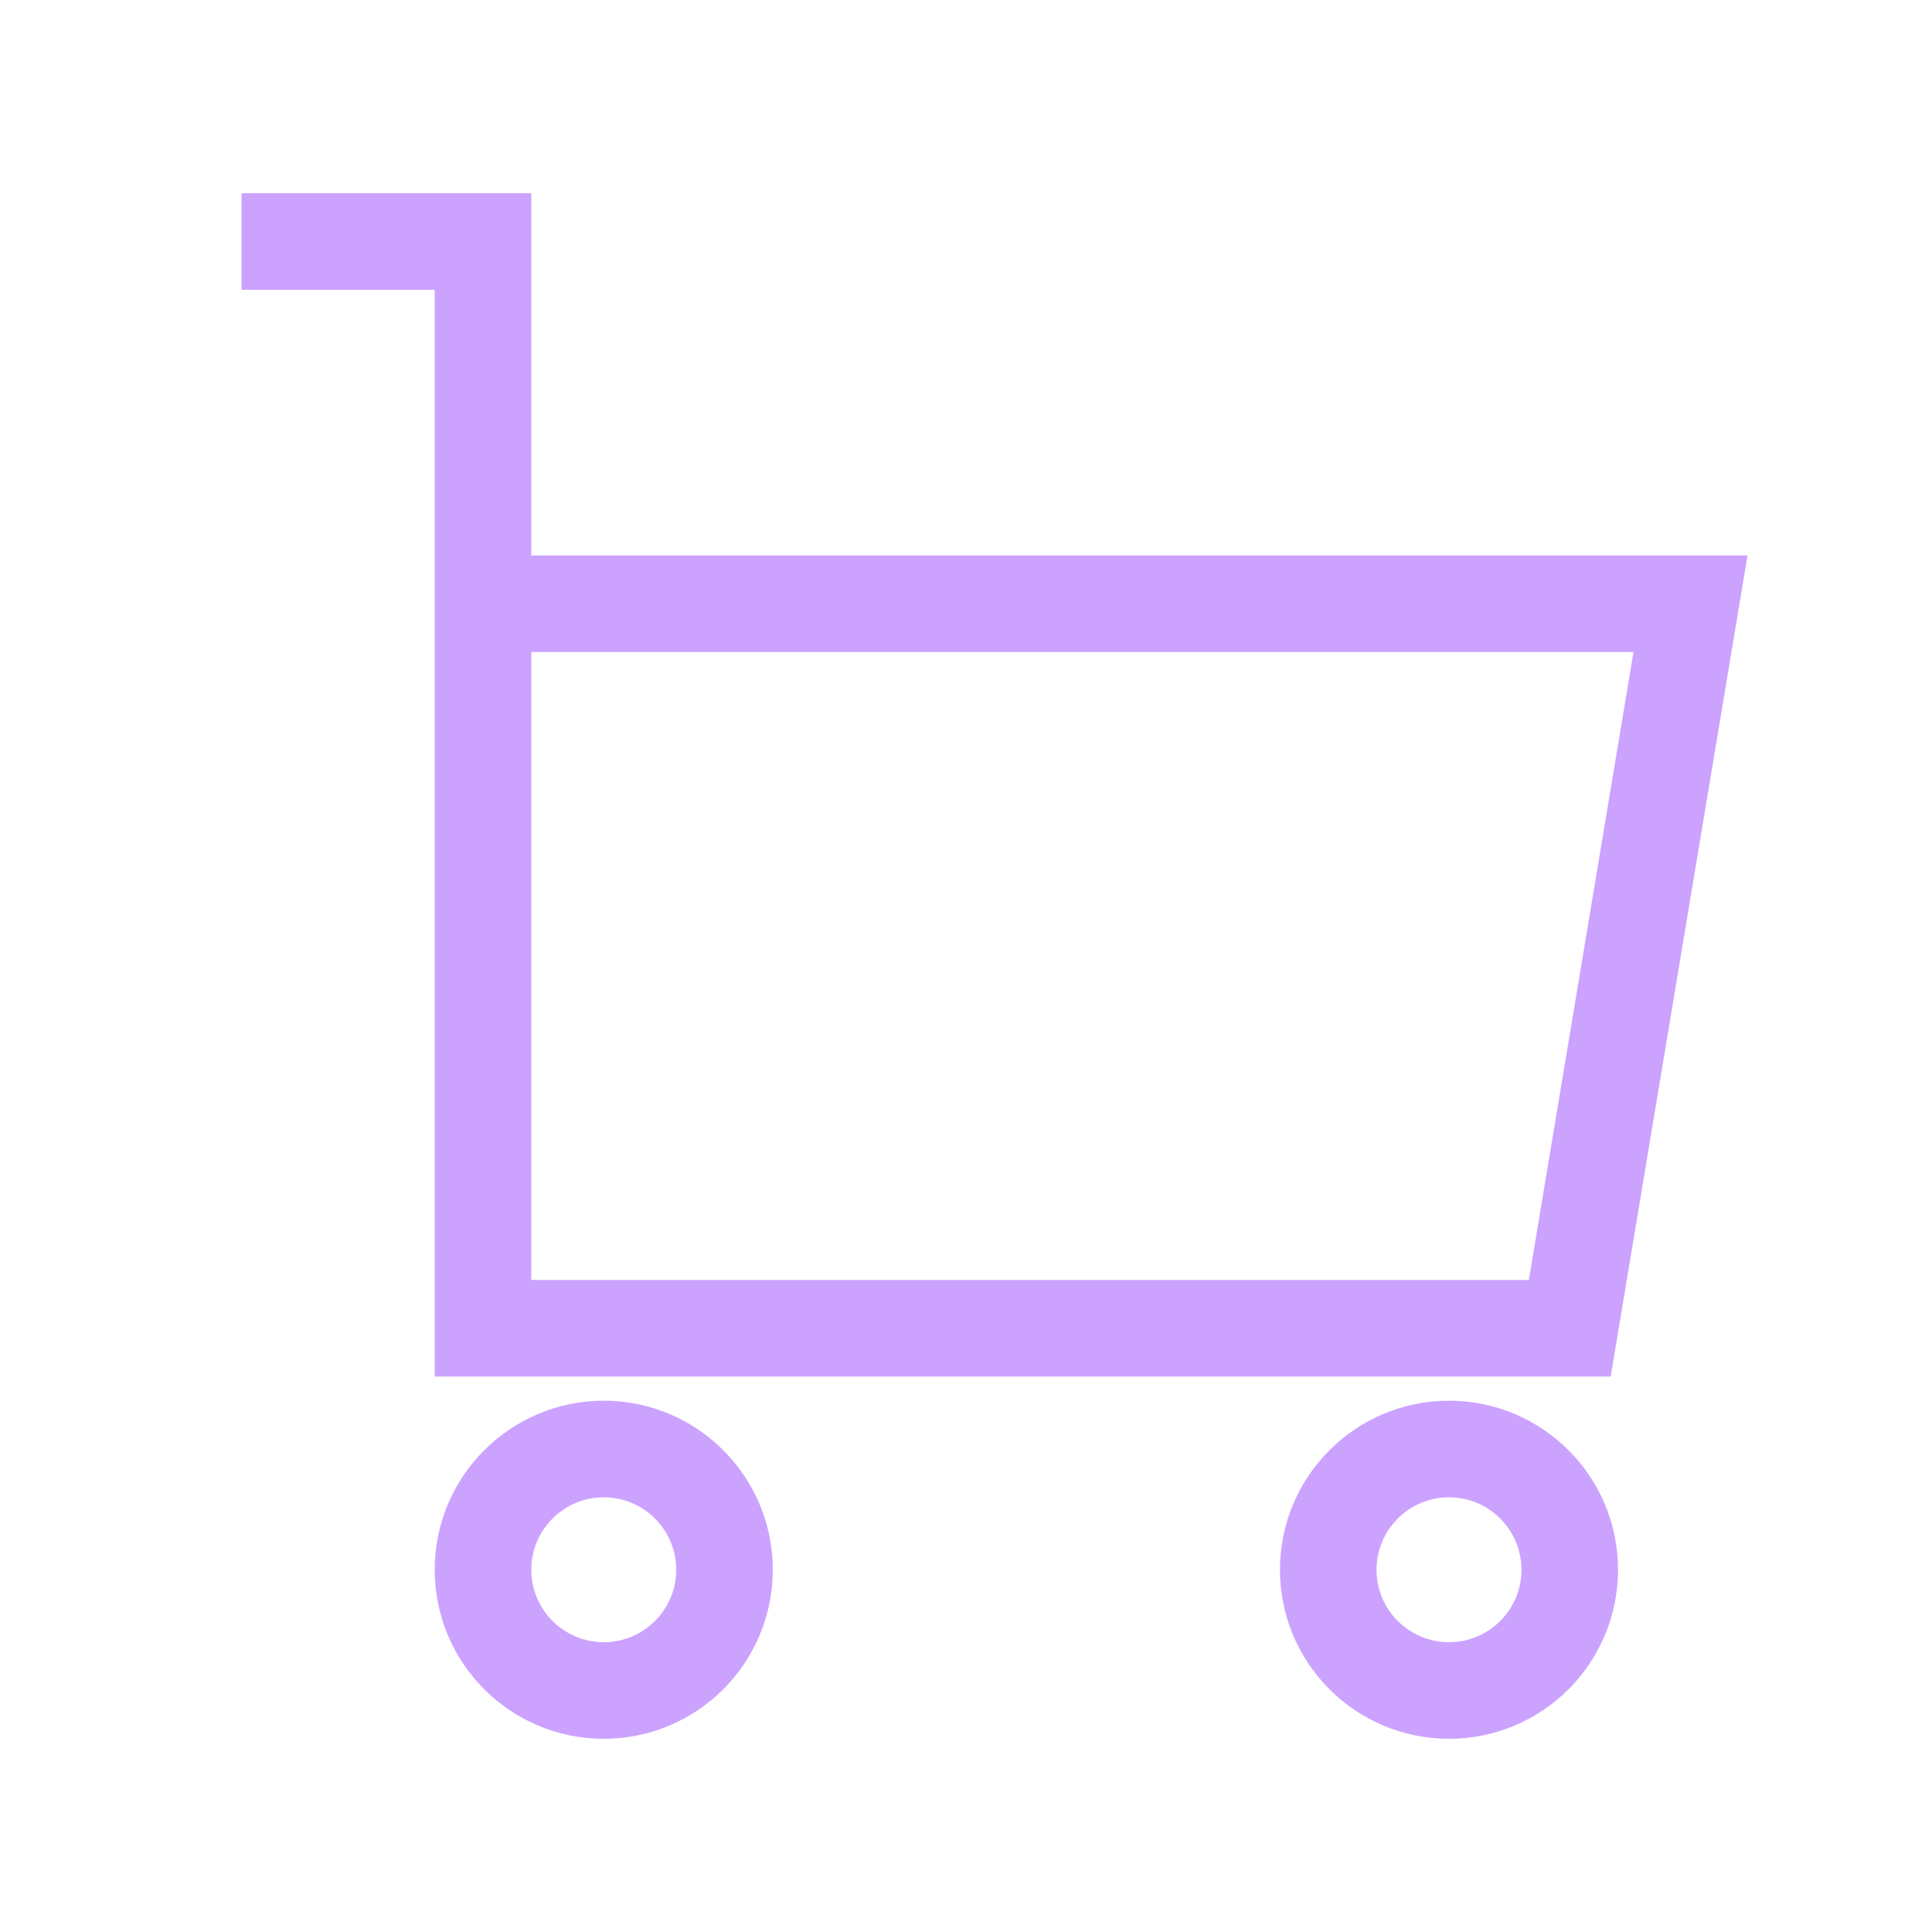
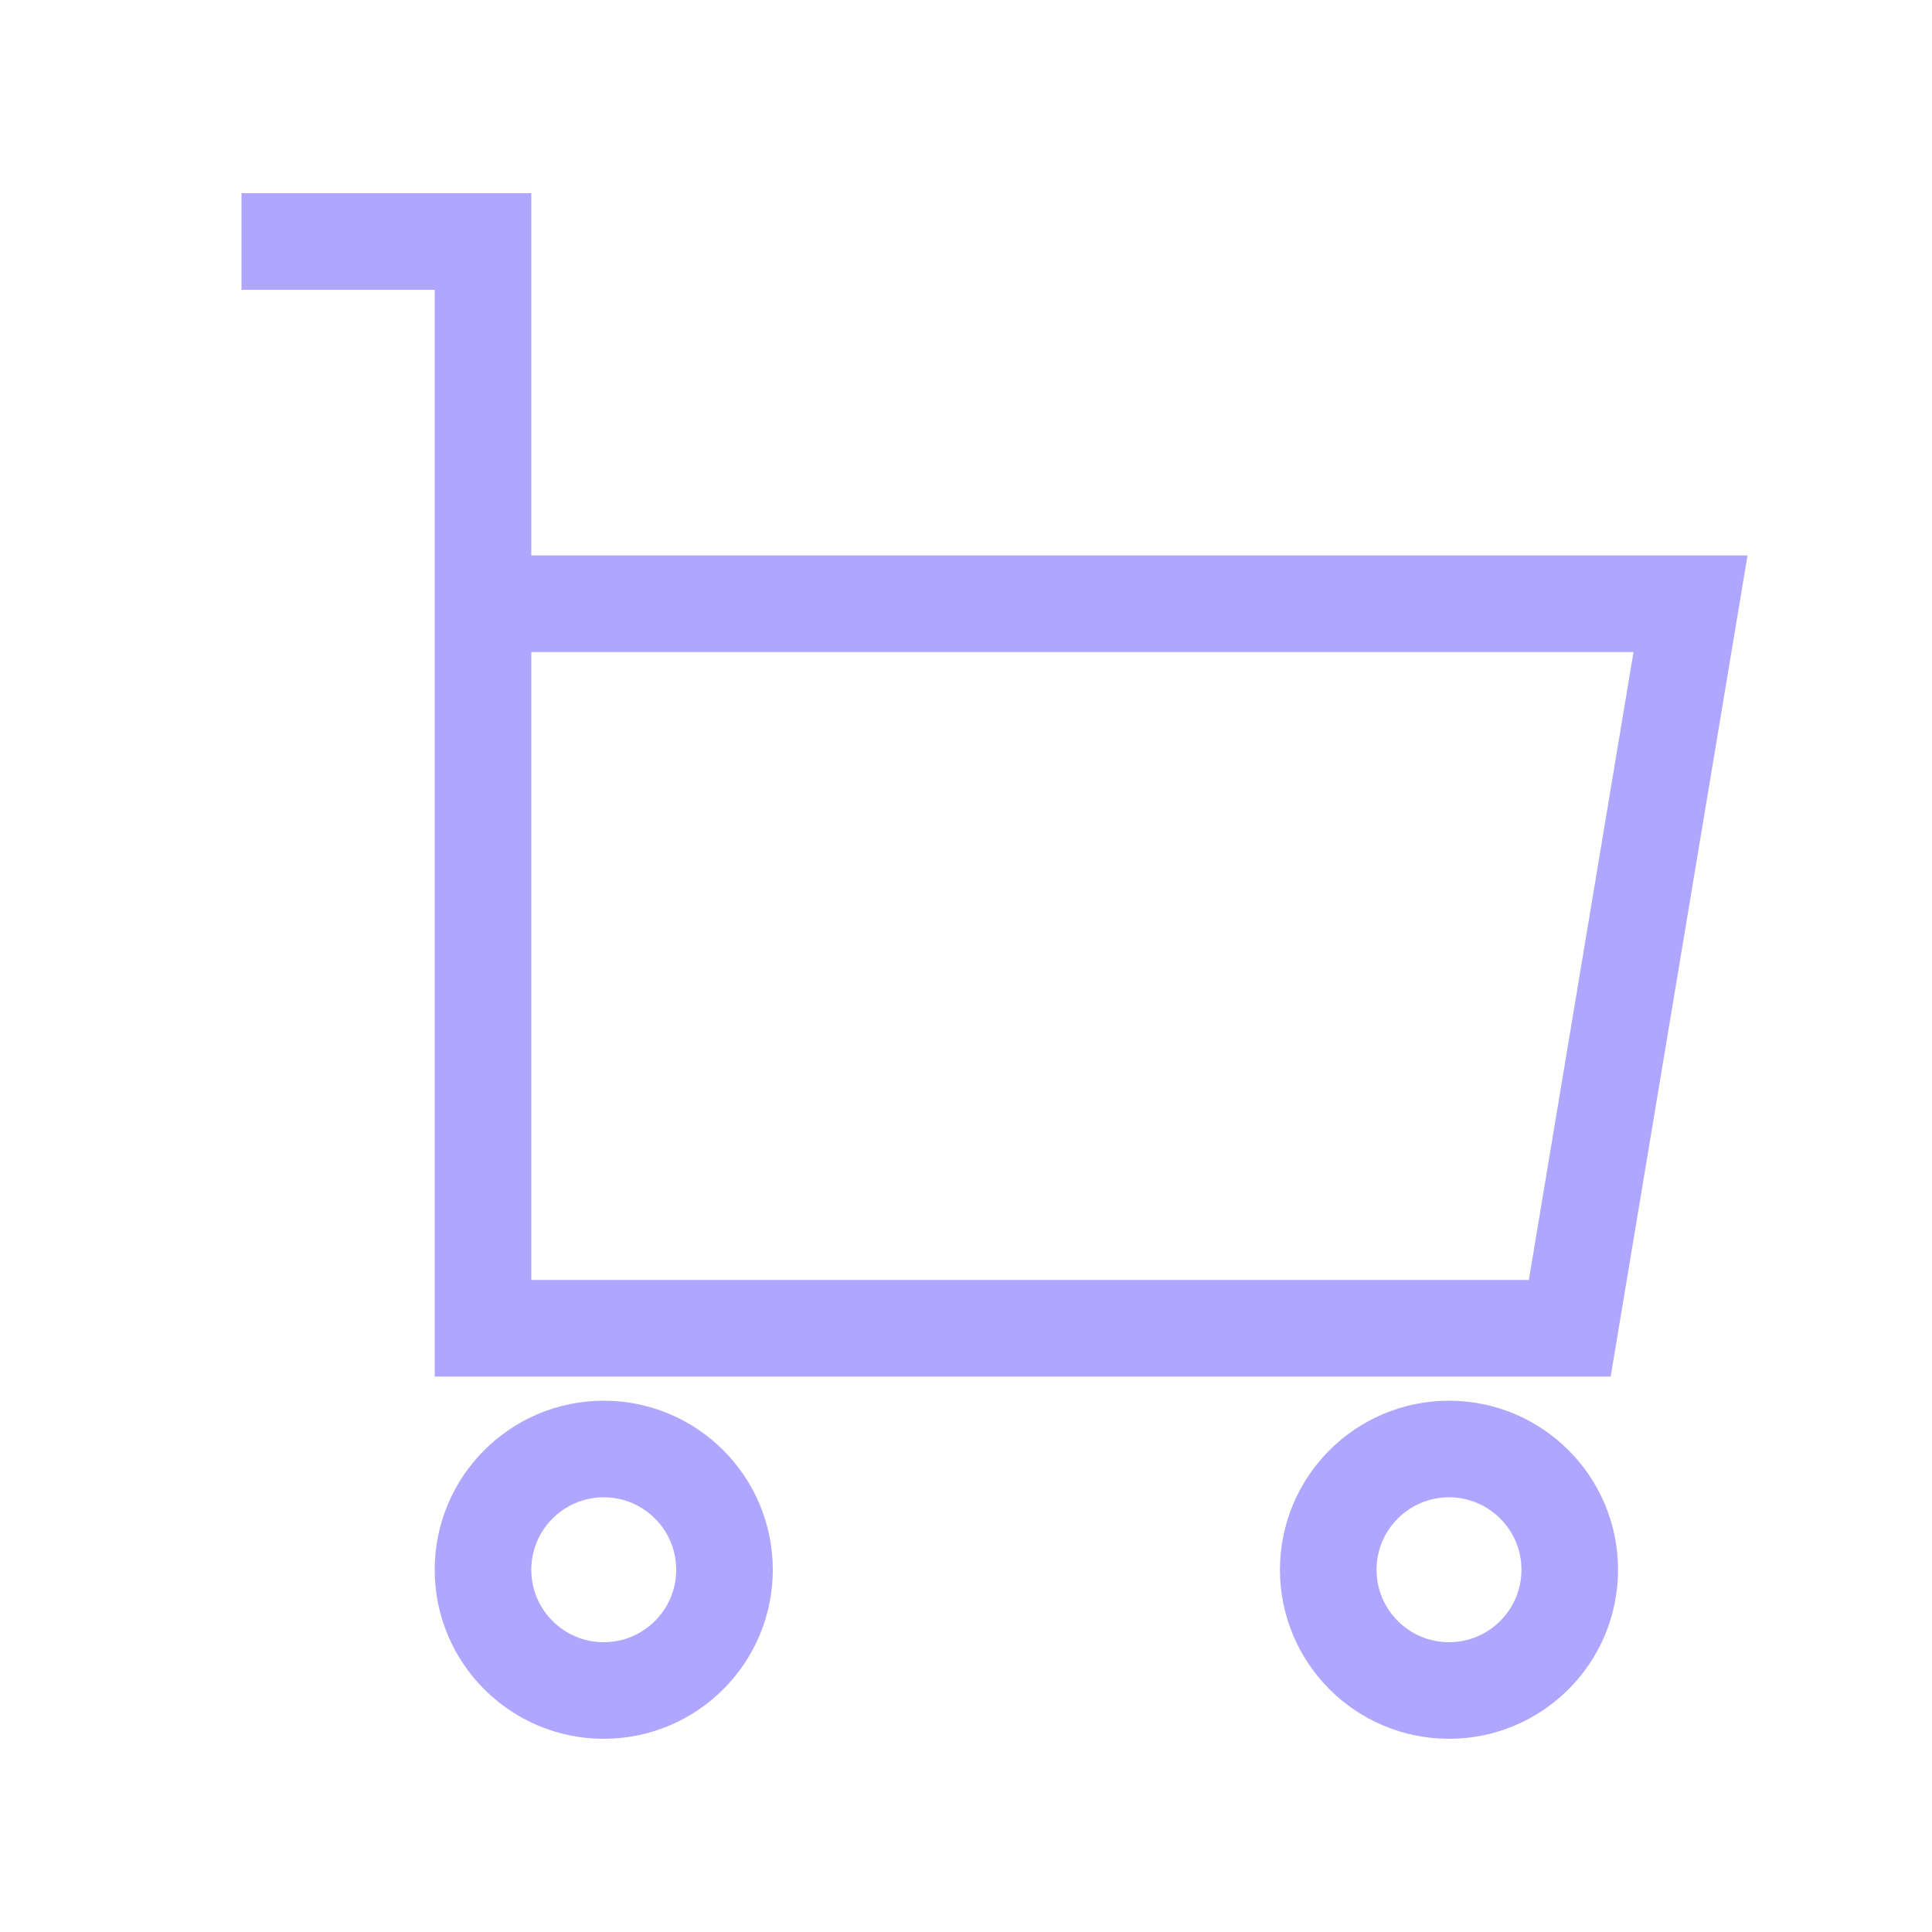
<svg xmlns="http://www.w3.org/2000/svg" width="20" height="20" viewBox="0 0 20 20" fill="transparent">
  <g opacity="0.5">
-     <path d="M5 6.25H17.5L16.25 13.75H5V2.5H2.5" stroke="#9945FF" />
-     <path d="M6.25 17.5C6.94 17.5 7.5 16.94 7.5 16.25C7.5 15.56 6.94 15 6.25 15C5.56 15 5 15.56 5 16.25C5 16.94 5.56 17.5 6.25 17.5Z" stroke="#9945FF" />
-     <path d="M15 17.5C15.69 17.5 16.25 16.94 16.25 16.25C16.25 15.56 15.69 15 15 15C14.31 15 13.75 15.56 13.75 16.25C13.75 16.94 14.31 17.5 15 17.5Z" stroke="#9945FF" />
+     <path d="M5 6.25H17.5L16.25 13.75H5V2.5H2.5" stroke="#5F4DFF" />
+     <path d="M6.25 17.5C6.94 17.5 7.5 16.94 7.5 16.25C7.5 15.56 6.94 15 6.25 15C5.56 15 5 15.56 5 16.25C5 16.94 5.56 17.5 6.25 17.5Z" stroke="#5F4DFF" />
+     <path d="M15 17.5C15.69 17.5 16.25 16.94 16.25 16.25C16.25 15.56 15.69 15 15 15C14.31 15 13.75 15.56 13.75 16.25C13.75 16.94 14.31 17.5 15 17.5Z" stroke="#5F4DFF" />
  </g>
</svg>
